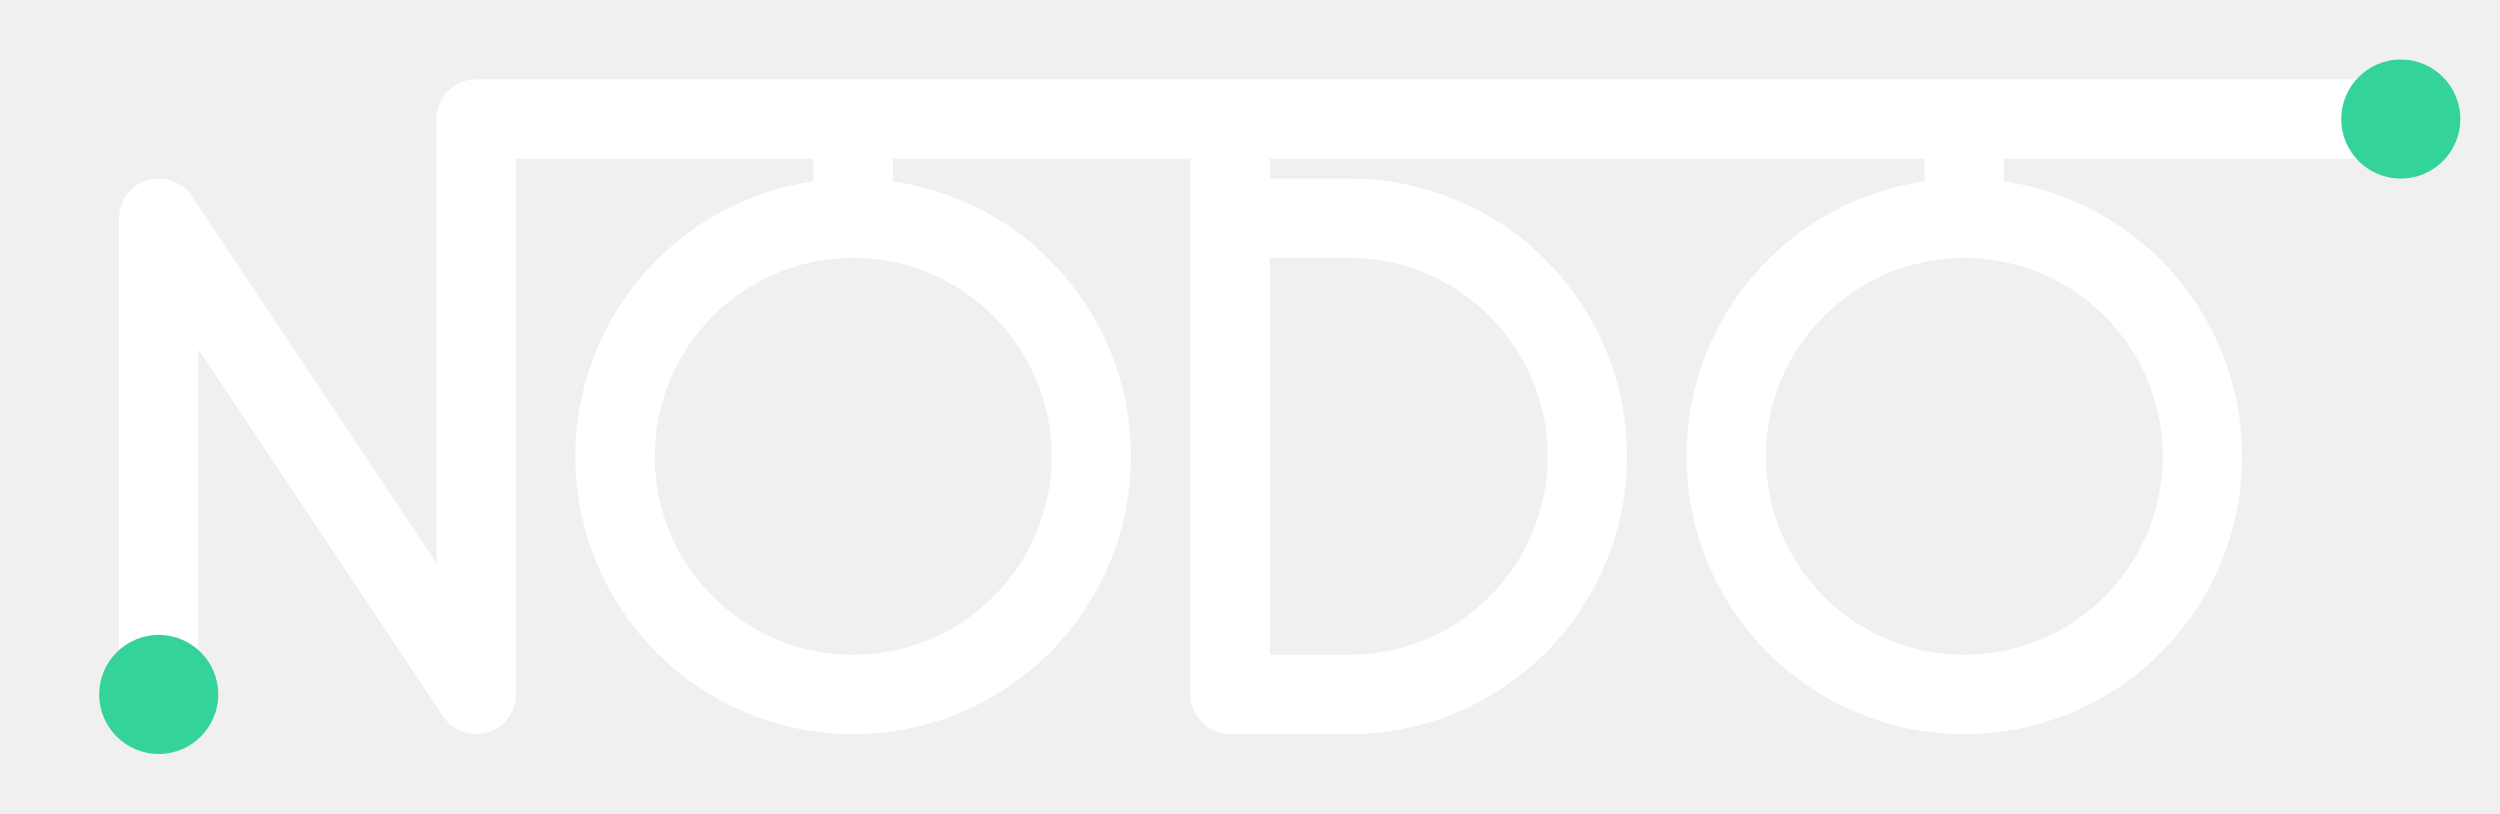
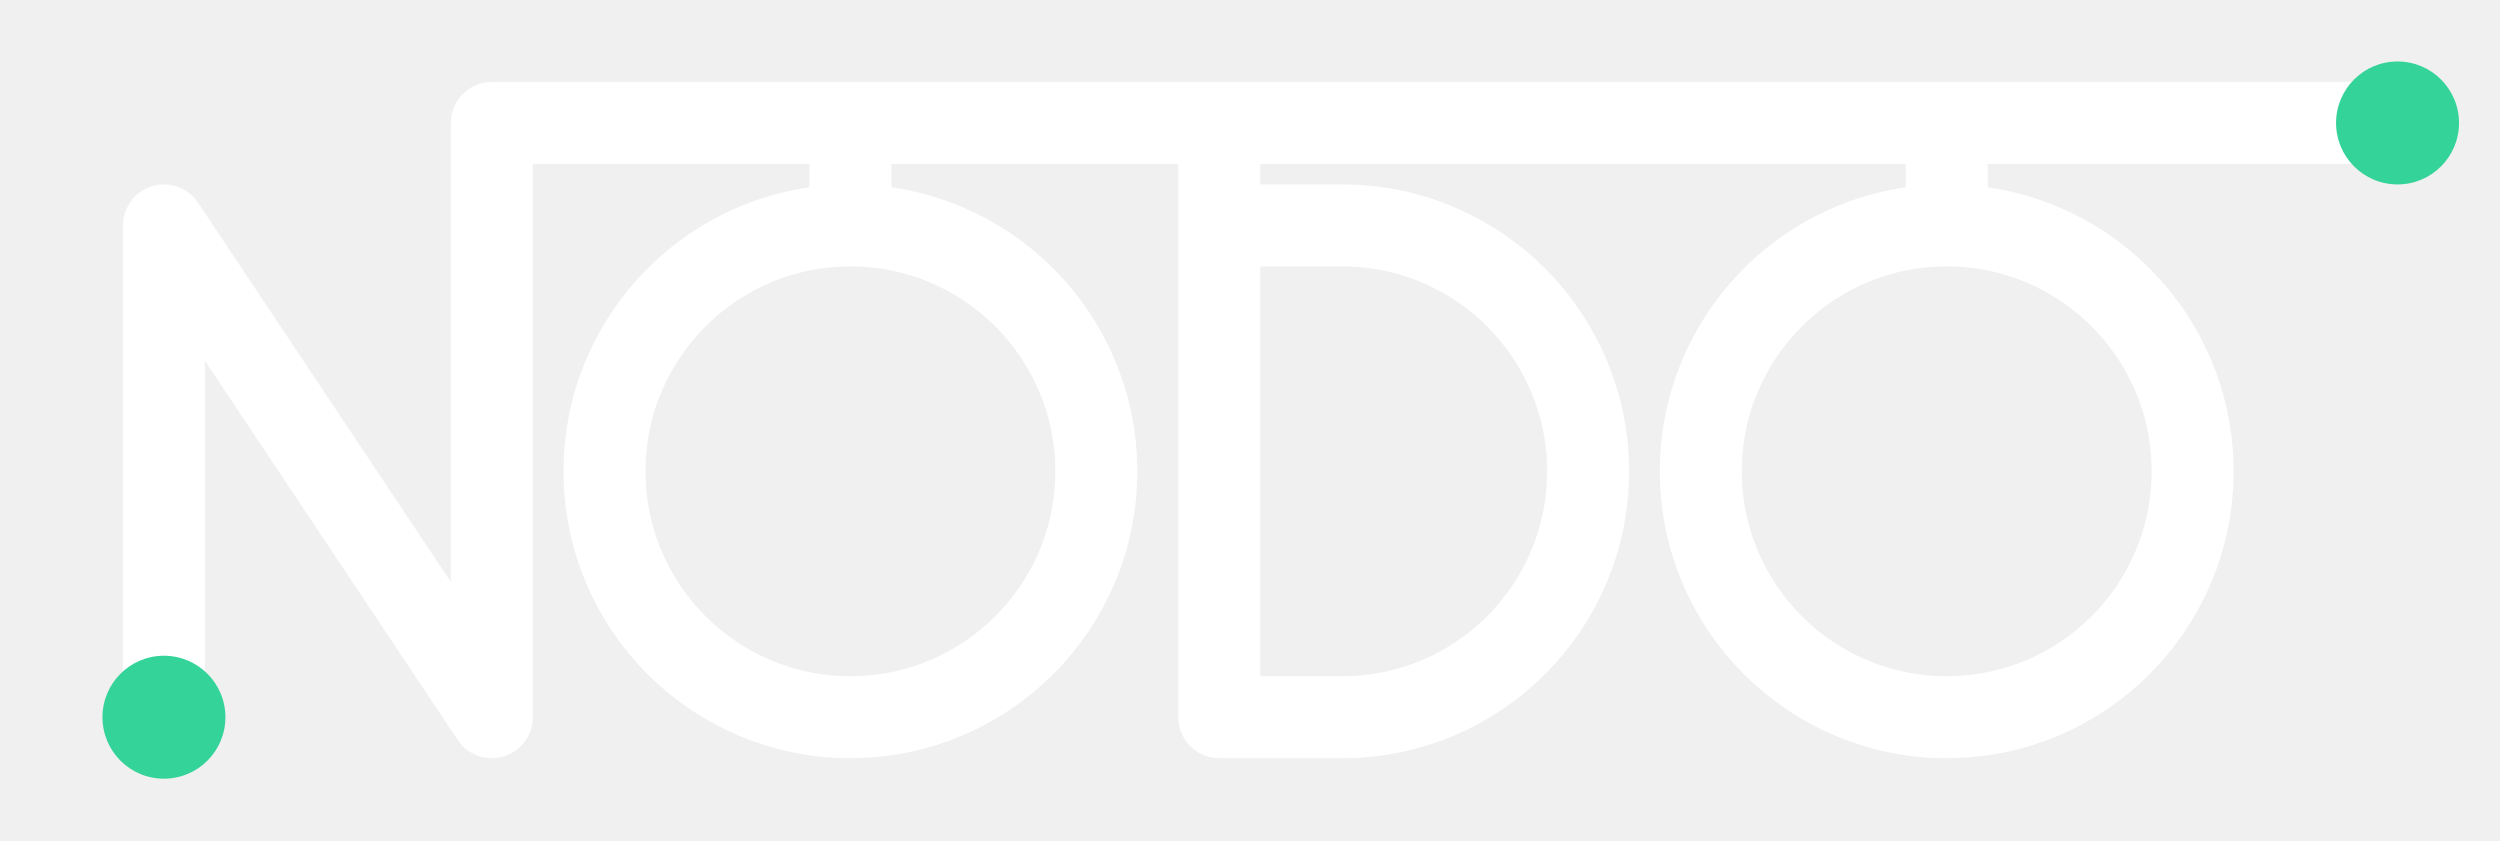
- <svg xmlns="http://www.w3.org/2000/svg" viewBox="0 0 252 82" role="img" aria-label="NODO">
+ <svg xmlns="http://www.w3.org/2000/svg" viewBox="0 0 244 82" role="img" aria-label="NODO">
  <g transform="translate(6,4)">
-     <path d="M10 66 V18 L42 66 V8 H80 V18 A24 24 0 1 1 80 66 A24 24 0 1 1 80 18 V8 H118 V66 H130 A24 24 0 0 0 130 18 H118 V8 H192 V18 A24 24 0 1 1 192 66 A24 24 0 1 1 192 18 V8 H236" fill="none" stroke="#FFFFFF" stroke-width="8" stroke-linejoin="round" stroke-linecap="round" />
+     <path d="M10 66 V18 L42 66 V8 H77 V18 A24 24 0 1 1 77 66 A24 24 0 1 1 77 18 V8 H113 V66 H125 A24 24 0 0 0 125 18 H113 V8 H184 V18 A24 24 0 1 1 184 66 A24 24 0 1 1 184 18 V8 H228" fill="none" stroke="#FFFFFF" stroke-width="8" stroke-linejoin="round" stroke-linecap="round" />
    <circle cx="10" cy="66" r="6" fill="#34D399" />
-     <circle cx="236" cy="8" r="6" fill="#34D399" />
+     <circle cx="228" cy="8" r="6" fill="#34D399" />
  </g>
</svg>
